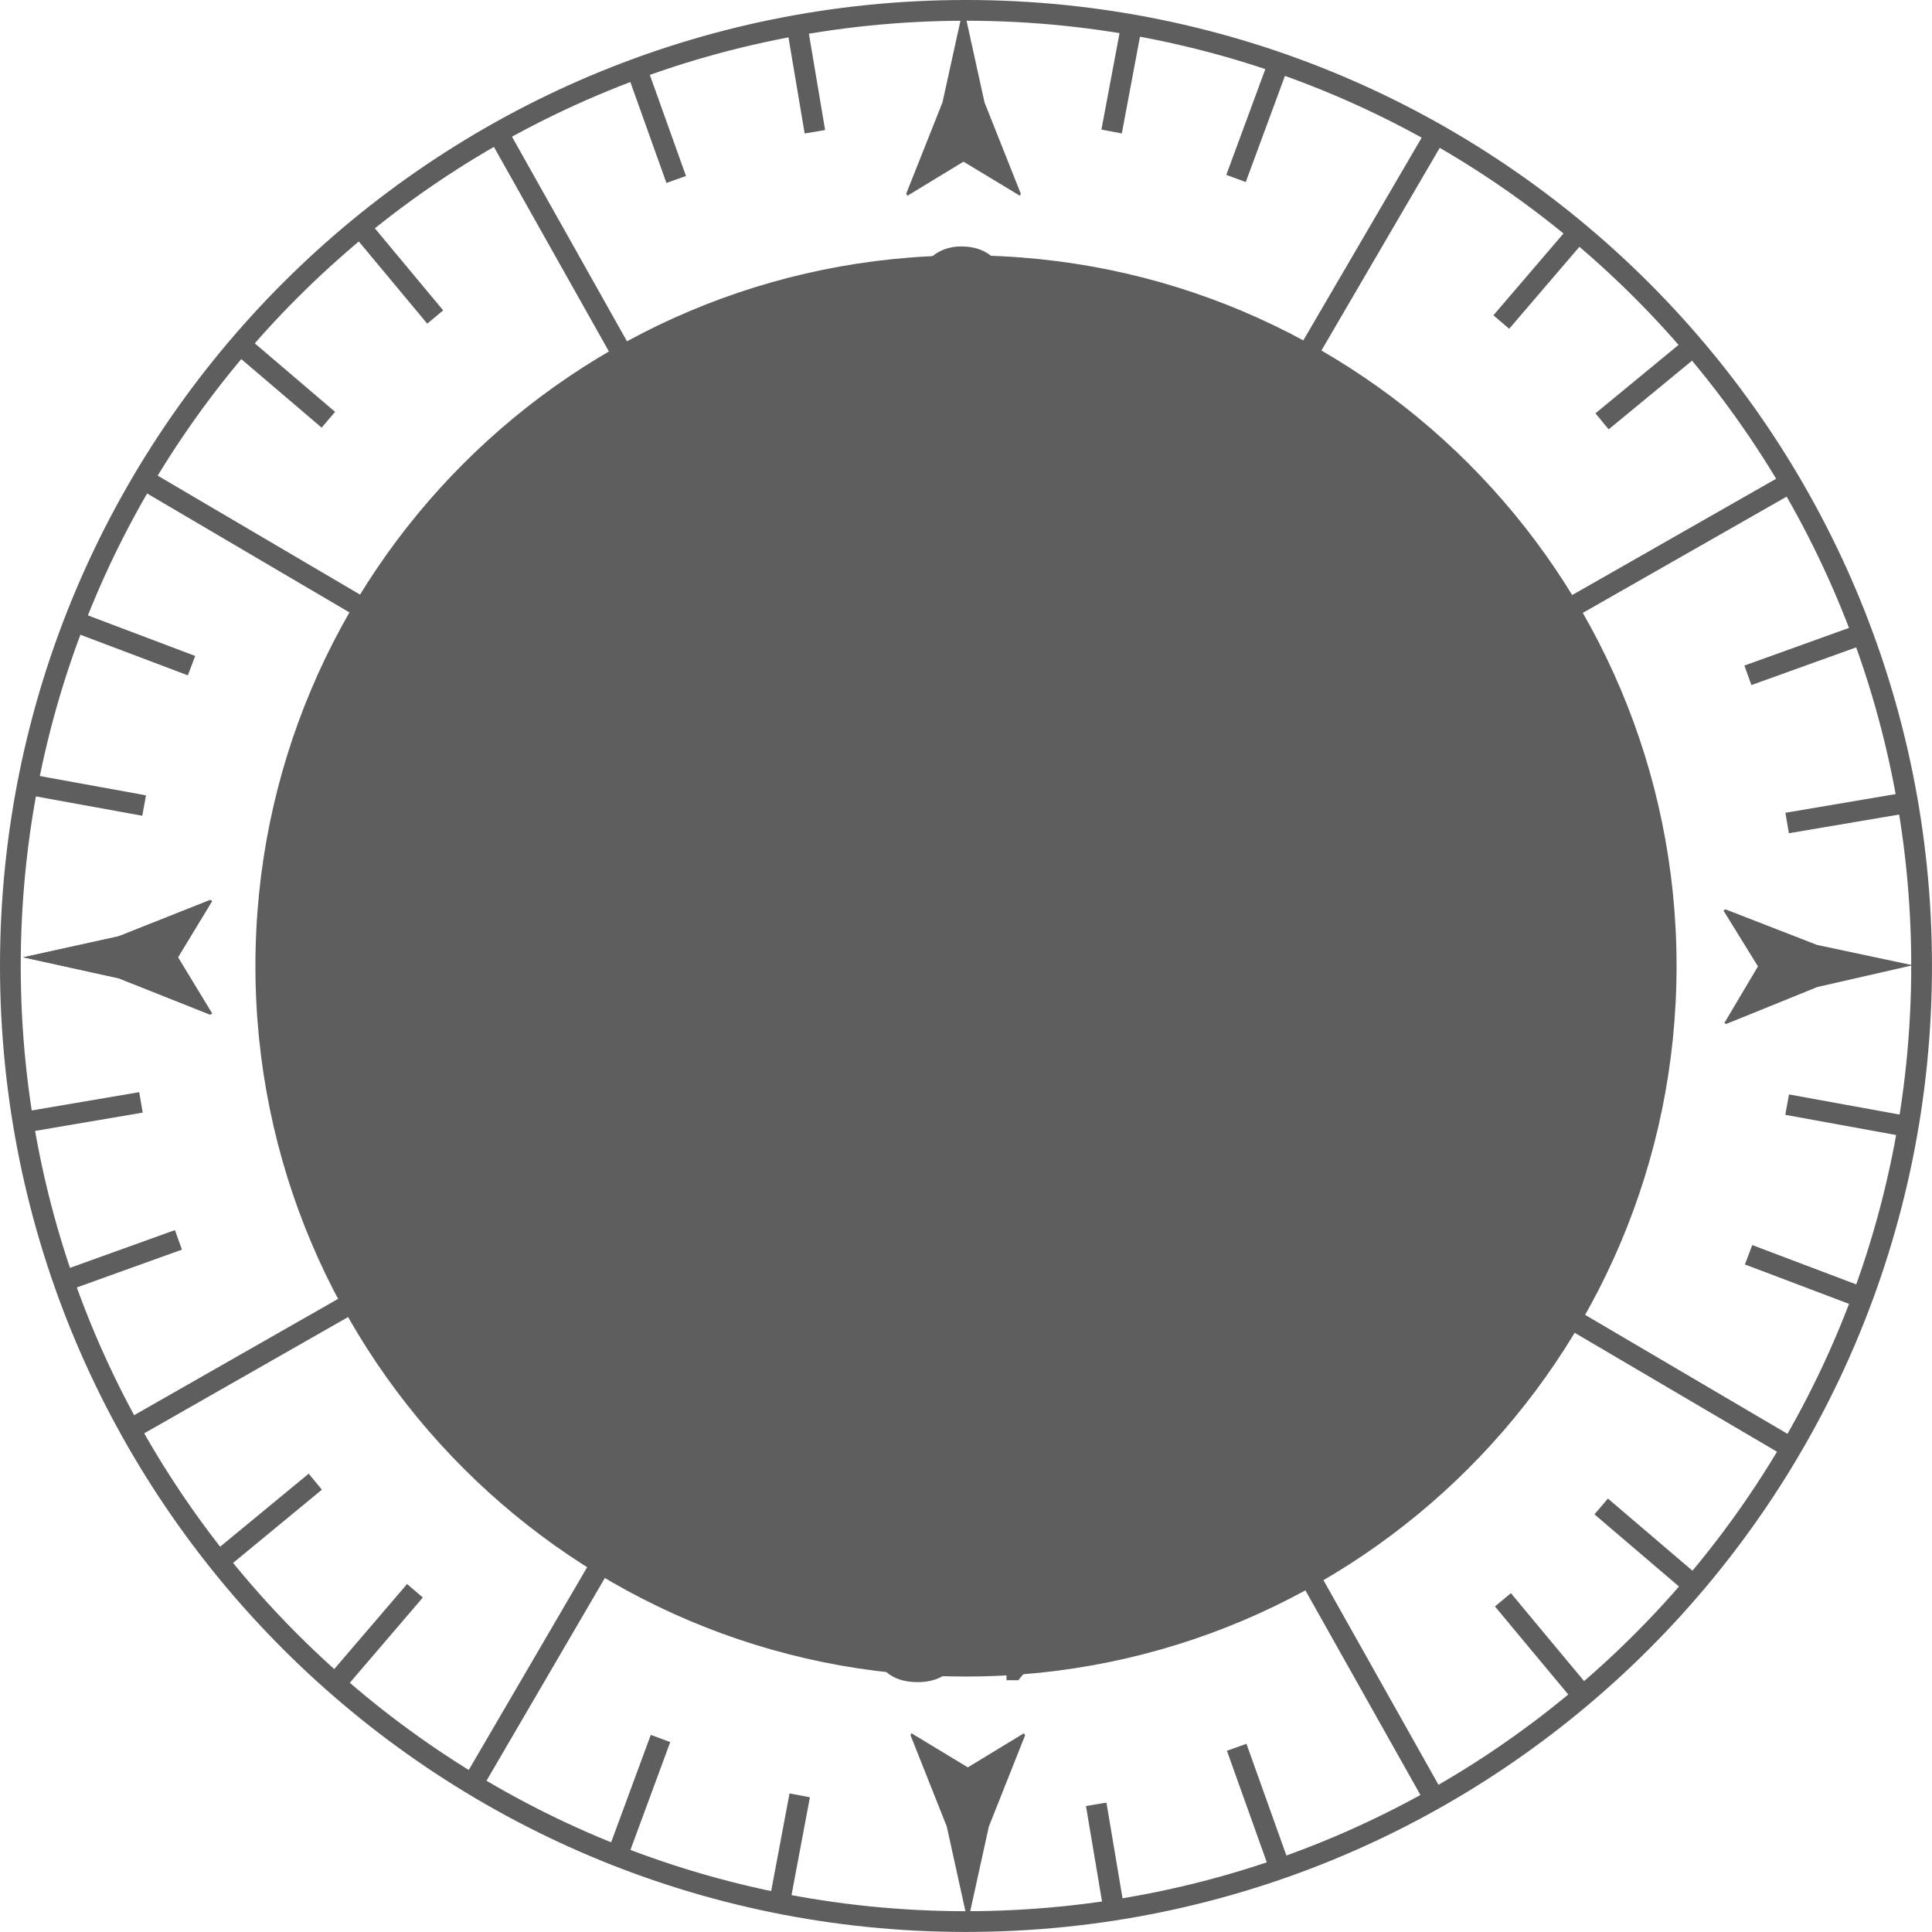
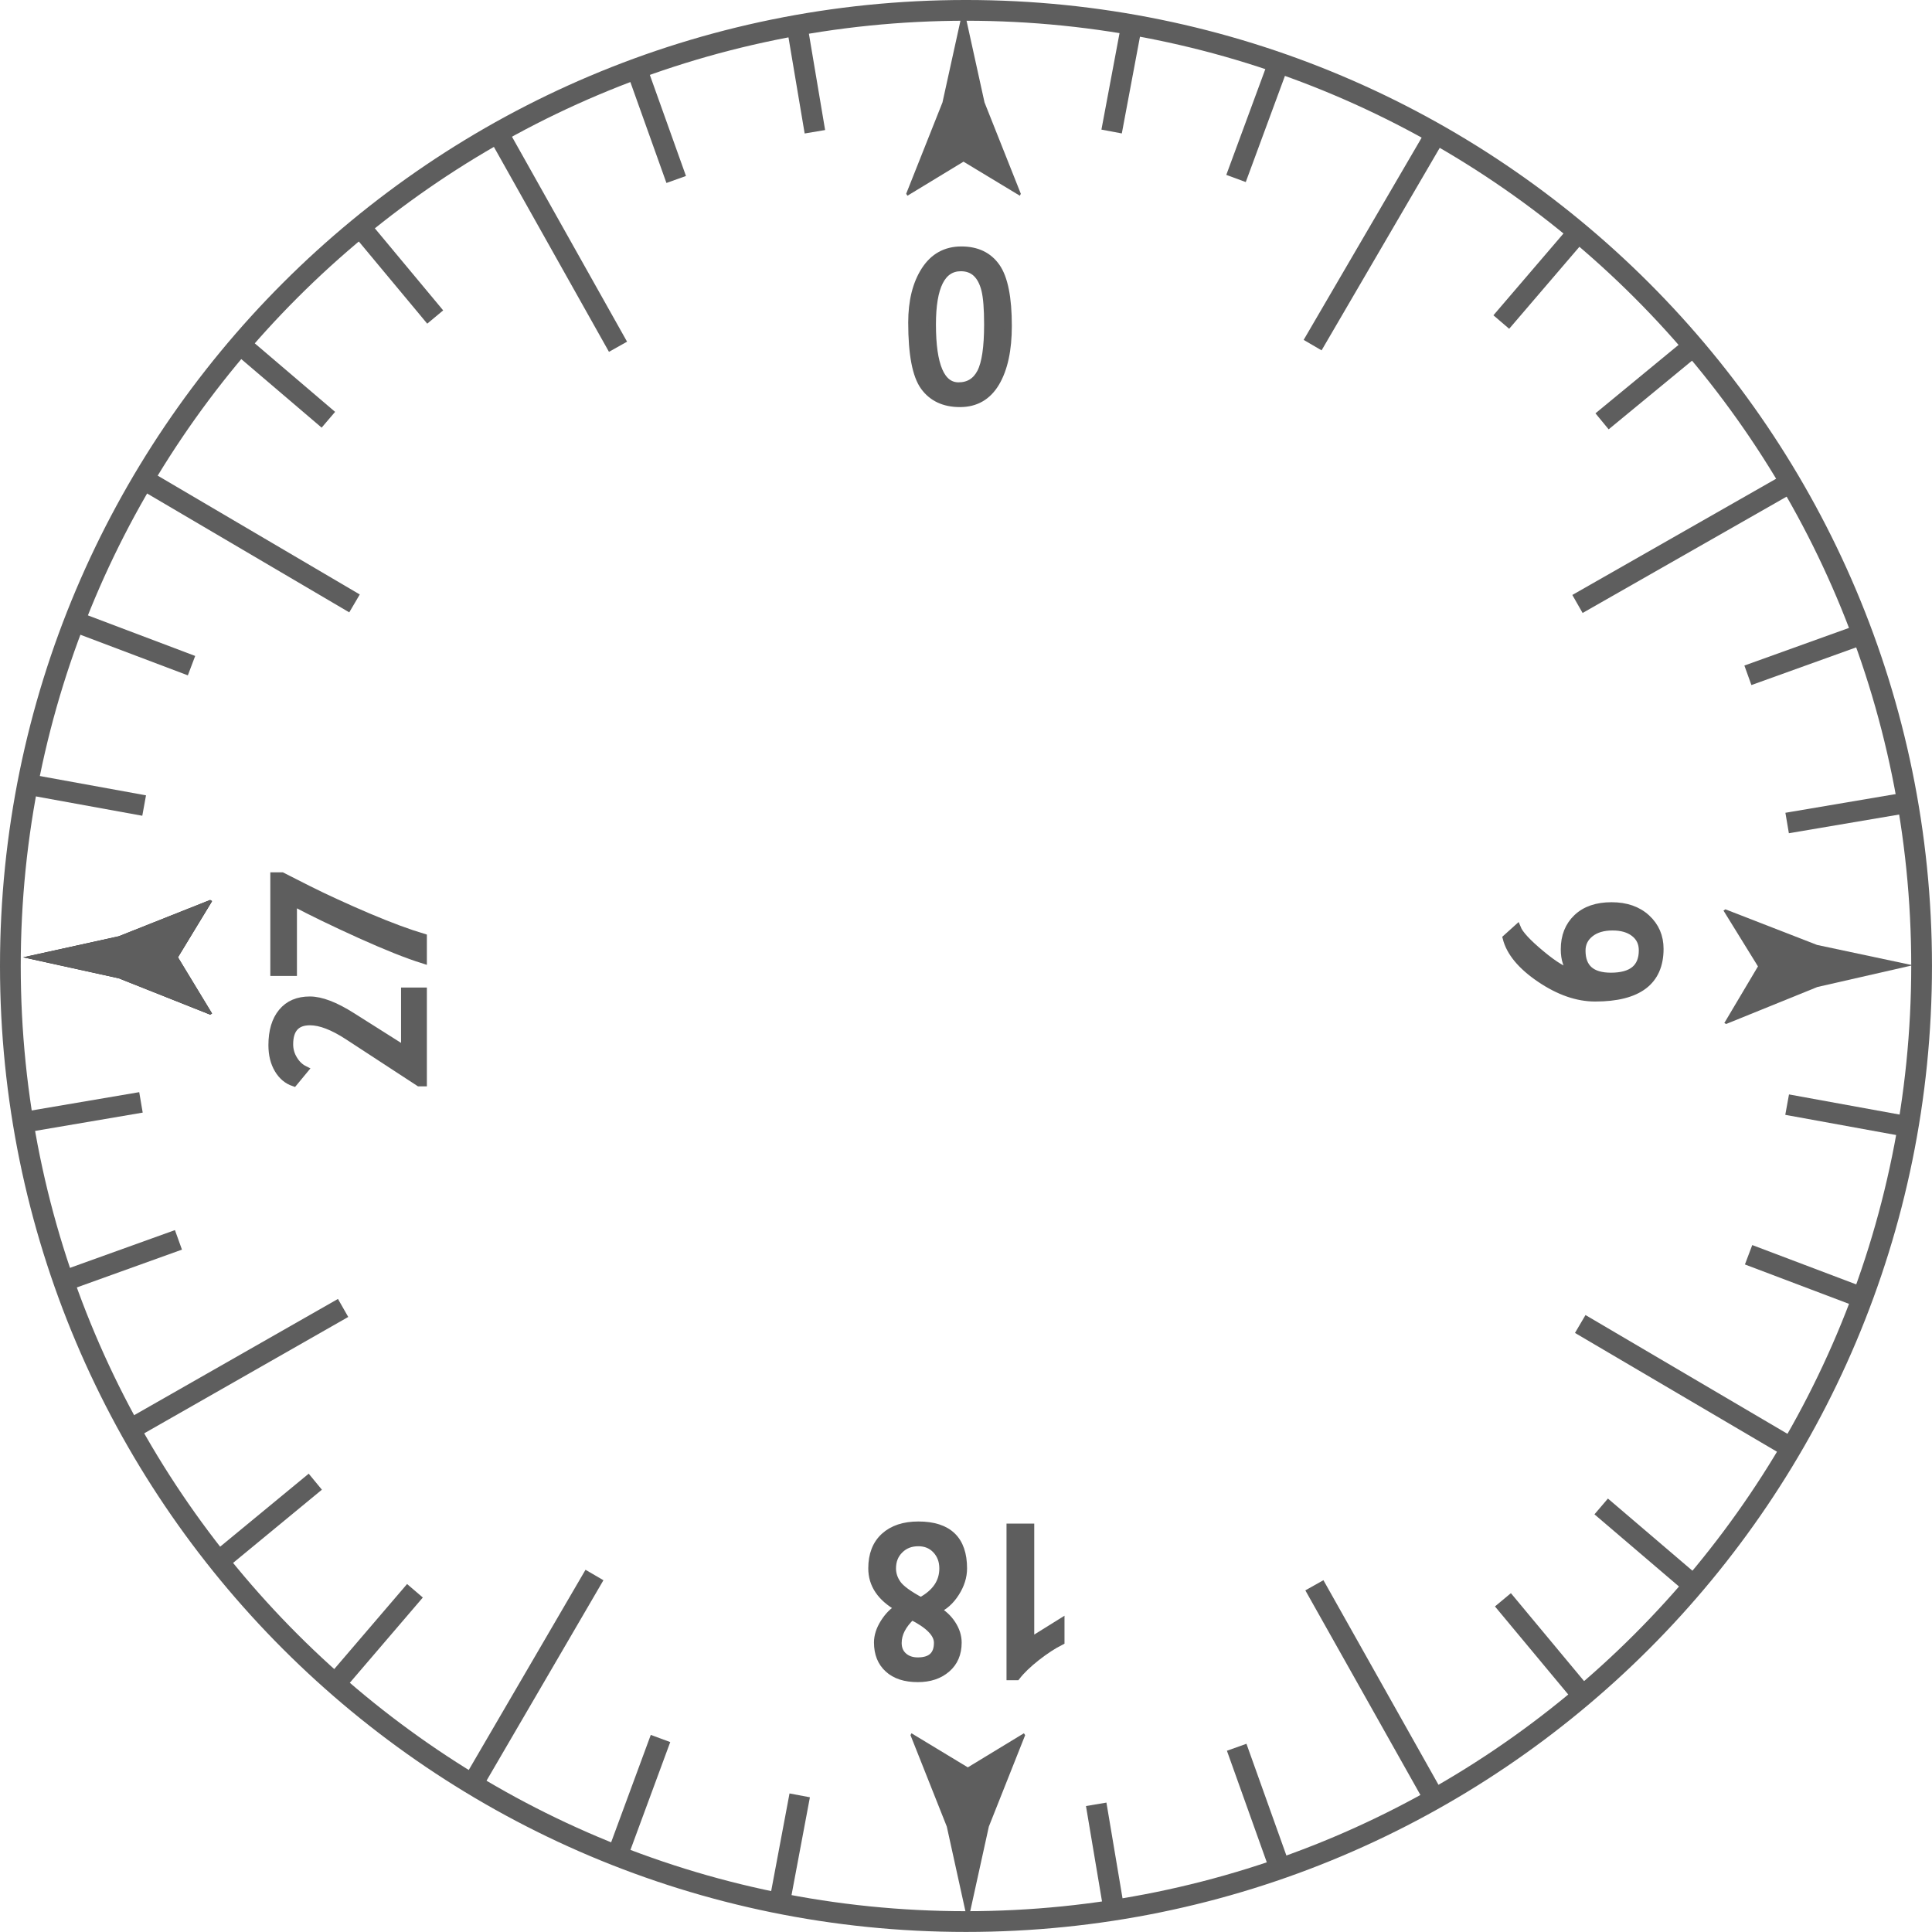
<svg xmlns="http://www.w3.org/2000/svg" width="19.712mm" height="19.711mm" viewBox="0 0 19.712 19.711" version="1.1" id="svg1" xml:space="preserve">
  <defs id="defs1" />
  <g id="g1" transform="matrix(0.2645833,0,0,0.2645833,-78.48953,-225.1019)">
    <g id="g9">
-       <path id="path151" d="M 0,0 C 15.264,0 27.638,12.374 27.638,27.638 27.638,42.901 15.264,55.275 0,55.275 -15.264,55.275 -27.638,42.901 -27.638,27.638 -27.638,12.374 -15.264,0 0,0" style="fill:none;stroke:#5E5E5E;stroke-width:0.6;stroke-linecap:butt;stroke-linejoin:miter;stroke-miterlimit:22.926;stroke-dasharray:none;stroke-opacity:1" transform="matrix(1.333333,0,0,-1.333333,333.904,924.8787)" />
-       <path id="path152" d="M 0,0 0.505,-2.999" style="fill:none;stroke:#5E5E5E;stroke-width:0.6;stroke-linecap:butt;stroke-linejoin:miter;stroke-miterlimit:22.926;stroke-dasharray:none;stroke-opacity:1" transform="matrix(1.333333,0,0,-1.333333,327.404,851.8613)" />
-       <path id="path153" d="M 0,0 0.484,-2.878" style="fill:none;stroke:#5E5E5E;stroke-width:0.6;stroke-linecap:butt;stroke-linejoin:miter;stroke-miterlimit:22.926;stroke-dasharray:none;stroke-opacity:1" transform="matrix(1.333333,0,0,-1.333333,338.9253,920.3573)" />
-       <path id="path154" d="M 0,0 -0.538,-2.867" style="fill:none;stroke:#5E5E5E;stroke-width:0.6;stroke-linecap:butt;stroke-linejoin:miter;stroke-miterlimit:22.926;stroke-dasharray:none;stroke-opacity:1" transform="matrix(1.333333,0,0,-1.333333,340.2373,852.028)" />
-       <path id="path155" d="M 0,0 -0.566,-3.012" style="fill:none;stroke:#5E5E5E;stroke-width:0.6;stroke-linecap:butt;stroke-linejoin:miter;stroke-miterlimit:22.926;stroke-dasharray:none;stroke-opacity:1" transform="matrix(1.333333,0,0,-1.333333,327.492,920.012)" />
-       <path id="path156" d="M 0,0 -1.19,-3.225" style="fill:none;stroke:#5E5E5E;stroke-width:0.6;stroke-linecap:butt;stroke-linejoin:miter;stroke-miterlimit:22.926;stroke-dasharray:none;stroke-opacity:1" transform="matrix(1.333333,0,0,-1.333333,345.904,853.3613)" />
-       <path id="path157" d="M 0,0 -1.165,-3.157" style="fill:none;stroke:#5E5E5E;stroke-width:0.6;stroke-linecap:butt;stroke-linejoin:miter;stroke-miterlimit:22.926;stroke-dasharray:none;stroke-opacity:1" transform="matrix(1.333333,0,0,-1.333333,322.124,917.8187)" />
-       <path id="path158" d="M 0,0 -27.875,-47.75" style="fill:none;stroke:#5E5E5E;stroke-width:0.6;stroke-linecap:butt;stroke-linejoin:miter;stroke-miterlimit:22.926;stroke-dasharray:none;stroke-opacity:1" transform="matrix(1.333333,0,0,-1.333333,352.0707,855.8613)" />
-       <path id="path159" d="M 0,0 -2.143,-2.502" style="fill:none;stroke:#5E5E5E;stroke-width:0.6;stroke-linecap:butt;stroke-linejoin:miter;stroke-miterlimit:22.926;stroke-dasharray:none;stroke-opacity:1" transform="matrix(1.333333,0,0,-1.333333,357.404,859.8613)" />
-       <path id="path160" d="M 0,0 -2.188,-2.555" style="fill:none;stroke:#5E5E5E;stroke-width:0.6;stroke-linecap:butt;stroke-linejoin:miter;stroke-miterlimit:22.926;stroke-dasharray:none;stroke-opacity:1" transform="matrix(1.333333,0,0,-1.333333,312.6547,912.1227)" />
-       <path id="path161" d="M 0,0 -2.729,-2.248" style="fill:none;stroke:#5E5E5E;stroke-width:0.6;stroke-linecap:butt;stroke-linejoin:miter;stroke-miterlimit:22.926;stroke-dasharray:none;stroke-opacity:1" transform="matrix(1.333333,0,0,-1.333333,362.0707,864.0293)" />
-       <path id="path162" d="M 0,0 -2.681,-2.21" style="fill:none;stroke:#5E5E5E;stroke-width:0.6;stroke-linecap:butt;stroke-linejoin:miter;stroke-miterlimit:22.926;stroke-dasharray:none;stroke-opacity:1" transform="matrix(1.333333,0,0,-1.333333,308.812,907.916)" />
-       <path id="path163" d="M 0,0 -48,-27.375" style="fill:none;stroke:#5E5E5E;stroke-width:0.6;stroke-linecap:butt;stroke-linejoin:miter;stroke-miterlimit:22.926;stroke-dasharray:none;stroke-opacity:1" transform="matrix(1.333333,0,0,-1.333333,365.7373,869.3627)" />
-       <path id="path164" d="M 0,0 -3.386,-1.218" style="fill:none;stroke:#5E5E5E;stroke-width:0.6;stroke-linecap:butt;stroke-linejoin:miter;stroke-miterlimit:22.926;stroke-dasharray:none;stroke-opacity:1" transform="matrix(1.333333,0,0,-1.333333,368.5707,875.196)" />
-       <path id="path165" d="M 0,0 -3.348,-1.204" style="fill:none;stroke:#5E5E5E;stroke-width:0.6;stroke-linecap:butt;stroke-linejoin:miter;stroke-miterlimit:22.926;stroke-dasharray:none;stroke-opacity:1" transform="matrix(1.333333,0,0,-1.333333,303.5347,898.5907)" />
-       <path id="path166" d="M 0,0 -3.627,-0.615" style="fill:none;stroke:#5E5E5E;stroke-width:0.6;stroke-linecap:butt;stroke-linejoin:miter;stroke-miterlimit:22.926;stroke-dasharray:none;stroke-opacity:1" transform="matrix(1.333333,0,0,-1.333333,370.4053,881.696)" />
-       <path id="path167" d="M 0,0 -3.263,-0.555" style="fill:none;stroke:#5E5E5E;stroke-width:0.6;stroke-linecap:butt;stroke-linejoin:miter;stroke-miterlimit:22.926;stroke-dasharray:none;stroke-opacity:1" transform="matrix(1.333333,0,0,-1.333333,302.0893,893.2893)" />
-       <path id="path168" d="M 0,0 3.355,-0.61" style="fill:none;stroke:#5E5E5E;stroke-width:0.6;stroke-linecap:butt;stroke-linejoin:miter;stroke-miterlimit:22.926;stroke-dasharray:none;stroke-opacity:1" transform="matrix(1.333333,0,0,-1.333333,297.7387,881.0293)" />
-       <path id="path169" d="M 0,0 3.377,-0.615" style="fill:none;stroke:#5E5E5E;stroke-width:0.6;stroke-linecap:butt;stroke-linejoin:miter;stroke-miterlimit:22.926;stroke-dasharray:none;stroke-opacity:1" transform="matrix(1.333333,0,0,-1.333333,365.5693,893.376)" />
-       <path id="path170" d="M 0,0 3.476,-1.314" style="fill:none;stroke:#5E5E5E;stroke-width:0.6;stroke-linecap:butt;stroke-linejoin:miter;stroke-miterlimit:22.926;stroke-dasharray:none;stroke-opacity:1" transform="matrix(1.333333,0,0,-1.333333,299.404,874.696)" />
-       <path id="path171" d="M 0,0 3.366,-1.274" style="fill:none;stroke:#5E5E5E;stroke-width:0.6;stroke-linecap:butt;stroke-linejoin:miter;stroke-miterlimit:22.926;stroke-dasharray:none;stroke-opacity:1" transform="matrix(1.333333,0,0,-1.333333,364.0827,899.1653)" />
-       <path id="path172" d="M 0,0 2.434,-2.076" style="fill:none;stroke:#5E5E5E;stroke-width:0.6;stroke-linecap:butt;stroke-linejoin:miter;stroke-miterlimit:22.926;stroke-dasharray:none;stroke-opacity:1" transform="matrix(1.333333,0,0,-1.333333,306.0707,864.1973)" />
-       <path id="path173" d="M 0,0 2.629,-2.245" style="fill:none;stroke:#5E5E5E;stroke-width:0.6;stroke-linecap:butt;stroke-linejoin:miter;stroke-miterlimit:22.926;stroke-dasharray:none;stroke-opacity:1" transform="matrix(1.333333,0,0,-1.333333,358.3987,908.8707)" />
-       <path id="path174" d="M 0,0 2.273,-2.73" style="fill:none;stroke:#5E5E5E;stroke-width:0.6;stroke-linecap:butt;stroke-linejoin:miter;stroke-miterlimit:22.926;stroke-dasharray:none;stroke-opacity:1" transform="matrix(1.333333,0,0,-1.333333,310.4053,859.364)" />
-       <path id="path175" d="M 0,0 2.222,-2.67" style="fill:none;stroke:#5E5E5E;stroke-width:0.6;stroke-linecap:butt;stroke-linejoin:miter;stroke-miterlimit:22.926;stroke-dasharray:none;stroke-opacity:1" transform="matrix(1.333333,0,0,-1.333333,354.6093,912.4707)" />
-       <path id="path176" d="M 0,0 27.125,-48.25" style="fill:none;stroke:#5E5E5E;stroke-width:0.6;stroke-linecap:butt;stroke-linejoin:miter;stroke-miterlimit:22.926;stroke-dasharray:none;stroke-opacity:1" transform="matrix(1.333333,0,0,-1.333333,315.7387,855.6973)" />
-       <path id="path177" d="M 0,0 1.118,-3.127" style="fill:none;stroke:#5E5E5E;stroke-width:0.6;stroke-linecap:butt;stroke-linejoin:miter;stroke-miterlimit:22.926;stroke-dasharray:none;stroke-opacity:1" transform="matrix(1.333333,0,0,-1.333333,321.2387,853.5307)" />
-       <path id="path178" d="M 0,0 1.172,-3.279" style="fill:none;stroke:#5E5E5E;stroke-width:0.6;stroke-linecap:butt;stroke-linejoin:miter;stroke-miterlimit:22.926;stroke-dasharray:none;stroke-opacity:1" transform="matrix(1.333333,0,0,-1.333333,344.3427,918.1573)" />
-       <path id="path179" d="M 0,0 0.986,1.621 0.931,1.658 -1.713,0.608 C -2.634,0.406 -3.555,0.203 -4.476,0 c 0.921,-0.202 1.842,-0.404 2.763,-0.607 L 0.931,-1.658 0.986,-1.63 0,0" style="fill:#5E5E5E;fill-opacity:1;fill-rule:evenodd;stroke:none" transform="matrix(1.333333,0,0,-1.333333,303.516,887.6947)" />
-       <path id="path180" d="m 0,0 0.986,-1.62 -0.055,-0.037 -2.644,1.05 c -0.921,0.203 -1.842,0.405 -2.763,0.607 0.921,0.203 1.842,0.406 2.763,0.608 L 0.931,1.658 0.986,1.631 0,0" style="fill:#5E5E5E;fill-opacity:1;fill-rule:evenodd;stroke:none" transform="matrix(1.333333,0,0,-1.333333,303.516,887.6947)" />
-       <path id="path181" d="M 0,0 1.622,0.986 1.658,0.931 0.608,-1.713 C 0.405,-2.635 0.203,-3.556 0,-4.476 c -0.203,0.92 -0.405,1.841 -0.608,2.763 L -1.658,0.931 -1.63,0.986 0,0" style="fill:#5E5E5E;fill-opacity:1;fill-rule:evenodd;stroke:none" transform="matrix(1.333333,0,0,-1.333333,333.9747,918.932)" />
-       <path id="path182" d="m 0,0 -1.621,-0.985 -0.037,0.056 1.05,2.643 C -0.405,2.635 -0.203,3.556 0,4.476 0.203,3.556 0.405,2.635 0.608,1.714 L 1.658,-0.929 1.63,-0.985 0,0" style="fill:#5E5E5E;fill-opacity:1;fill-rule:evenodd;stroke:none" transform="matrix(1.333333,0,0,-1.333333,333.808,857.0133)" />
-       <path id="path183" d="m 0,0 -0.997,1.614 0.055,0.037 2.651,-1.03 C 2.631,0.425 3.554,0.23 4.476,0.033 3.557,-0.177 2.638,-0.386 1.718,-0.596 L -0.918,-1.665 -0.973,-1.638 0,0" style="fill:#5E5E5E;fill-opacity:1;fill-rule:evenodd;stroke:none" transform="matrix(1.333333,0,0,-1.333333,364.444,888.0453)" />
-       <path id="path184" d="M 0,0 47.625,-28" style="fill:none;stroke:#5E5E5E;stroke-width:0.6;stroke-linecap:butt;stroke-linejoin:miter;stroke-miterlimit:22.926;stroke-dasharray:none;stroke-opacity:1" transform="matrix(1.333333,0,0,-1.333333,302.0707,869.1947)" />
-       <path id="path185" d="m 0,0 c 11.35,0 20.551,9.201 20.551,20.551 0,11.35 -9.201,20.551 -20.551,20.551 -11.35,0 -20.551,-9.201 -20.551,-20.551 C -20.551,9.201 -11.35,0 0,0" style="fill:#5E5E5E;fill-opacity:1;fill-rule:evenodd;stroke:none" transform="matrix(1.333333,0,0,-1.333333,333.904,915.4293)" />
-       <path id="path186" d="M 0,0 C 0,0.617 0.125,1.12 0.375,1.509 0.625,1.898 0.977,2.093 1.43,2.093 1.879,2.093 2.217,1.93 2.443,1.606 2.668,1.282 2.781,0.715 2.781,-0.095 2.781,-0.79 2.663,-1.338 2.427,-1.738 2.19,-2.138 1.844,-2.337 1.389,-2.337 0.933,-2.337 0.588,-2.176 0.353,-1.854 0.118,-1.53 0,-0.913 0,0 Z m 0.586,-0.054 c 0,-1.188 0.254,-1.783 0.762,-1.783 0.291,0 0.505,0.132 0.642,0.395 0.137,0.264 0.205,0.725 0.205,1.386 0,0.454 -0.026,0.788 -0.079,1.001 C 2.063,1.158 1.978,1.319 1.861,1.429 1.744,1.538 1.595,1.592 1.415,1.592 0.862,1.592 0.586,1.044 0.586,-0.054 Z" style="fill:#5E5E5E;fill-opacity:1;fill-rule:evenodd;stroke:#5E5E5E;stroke-width:0.216;stroke-linecap:butt;stroke-linejoin:miter;stroke-miterlimit:22.926;stroke-dasharray:none;stroke-opacity:1" transform="matrix(1.333333,0,0,-1.333333,331.82,863.2173)" />
-       <path id="path187" d="m 0,0 0.312,0.281 c 0.069,-0.17 0.299,-0.418 0.691,-0.744 0.392,-0.327 0.695,-0.508 0.908,-0.541 -0.154,0.16 -0.231,0.387 -0.231,0.678 0,0.38 0.121,0.683 0.363,0.913 0.241,0.229 0.574,0.342 0.998,0.342 0.419,0 0.757,-0.117 1.013,-0.352 0.256,-0.236 0.383,-0.532 0.383,-0.889 0,-0.942 -0.623,-1.415 -1.87,-1.415 -0.519,0 -1.05,0.186 -1.594,0.554 C 0.429,-0.804 0.105,-0.412 0,0 Z m 3.023,-1.109 c 0.61,0 0.914,0.252 0.914,0.754 0,0.211 -0.079,0.377 -0.238,0.5 C 3.541,0.268 3.331,0.328 3.07,0.328 2.8,0.328 2.583,0.264 2.422,0.135 2.26,0.006 2.18,-0.16 2.18,-0.363 c 0,-0.498 0.281,-0.746 0.843,-0.746 z" style="fill:#5E5E5E;fill-opacity:1;fill-rule:evenodd;stroke:#5E5E5E;stroke-width:0.216;stroke-linecap:butt;stroke-linejoin:miter;stroke-miterlimit:22.926;stroke-dasharray:none;stroke-opacity:1" transform="matrix(1.333333,0,0,-1.333333,354.744,886.9533)" />
-       <path id="path188" d="M 0,0 V -3.295 L 0.875,-2.75 V -3.298 C 0.655,-3.408 0.421,-3.562 0.172,-3.757 -0.076,-3.952 -0.268,-4.138 -0.404,-4.313 H -0.586 V 0 Z" style="fill:#5E5E5E;fill-opacity:1;fill-rule:evenodd;stroke:#5E5E5E;stroke-width:0.216;stroke-linecap:butt;stroke-linejoin:miter;stroke-miterlimit:22.926;stroke-dasharray:none;stroke-opacity:1" transform="matrix(1.333333,0,0,-1.333333,336.392,909.6773)" />
-       <path id="path189" d="M 0,0 C 0.182,-0.098 0.33,-0.233 0.445,-0.407 0.56,-0.581 0.618,-0.762 0.618,-0.947 0.618,-1.266 0.51,-1.518 0.295,-1.703 0.079,-1.89 -0.2,-1.982 -0.541,-1.982 c -0.369,0 -0.654,0.092 -0.857,0.279 -0.203,0.185 -0.304,0.438 -0.304,0.759 0,0.188 0.061,0.378 0.184,0.573 0.123,0.194 0.265,0.338 0.427,0.43 -0.517,0.289 -0.776,0.669 -0.776,1.14 0,0.397 0.119,0.704 0.358,0.922 0.239,0.218 0.566,0.327 0.982,0.327 0.867,0 1.301,-0.417 1.301,-1.249 C 0.774,0.959 0.7,0.723 0.551,0.49 0.403,0.257 0.219,0.094 0,0 Z m -0.456,0.255 c 0.43,0.232 0.644,0.547 0.644,0.943 0,0.213 -0.066,0.391 -0.199,0.535 -0.133,0.143 -0.305,0.215 -0.516,0.215 -0.219,0 -0.4,-0.07 -0.541,-0.212 -0.142,-0.14 -0.213,-0.319 -0.213,-0.538 0,-0.158 0.049,-0.307 0.147,-0.446 0.098,-0.141 0.324,-0.306 0.678,-0.497 z m -0.262,-0.437 c -0.266,-0.25 -0.399,-0.507 -0.399,-0.775 0,-0.161 0.053,-0.288 0.16,-0.383 0.106,-0.095 0.245,-0.143 0.414,-0.143 0.383,0 0.575,0.177 0.575,0.531 0,0.263 -0.25,0.518 -0.75,0.77 z" style="fill:#5E5E5E;fill-opacity:1;fill-rule:evenodd;stroke:#5E5E5E;stroke-width:0.216;stroke-linecap:butt;stroke-linejoin:miter;stroke-miterlimit:22.926;stroke-dasharray:none;stroke-opacity:1" transform="matrix(1.333333,0,0,-1.333333,332.7693,912.8587)" />
-       <path id="path190" d="m 0,0 h -0.117 l -2.058,1.344 c -0.431,0.281 -0.797,0.422 -1.098,0.422 -0.396,0 -0.594,-0.22 -0.594,-0.659 0,-0.155 0.041,-0.3 0.124,-0.436 0.082,-0.136 0.187,-0.234 0.313,-0.296 L -3.74,0 c -0.192,0.065 -0.344,0.194 -0.457,0.387 -0.113,0.191 -0.17,0.424 -0.17,0.696 0,0.407 0.095,0.726 0.285,0.955 0.191,0.231 0.459,0.345 0.806,0.345 0.322,0 0.728,-0.154 1.217,-0.464 L -0.531,0.953 V 2.641 H 0 Z" style="fill:#5E5E5E;fill-opacity:1;fill-rule:evenodd;stroke:#5E5E5E;stroke-width:0.216;stroke-linecap:butt;stroke-linejoin:miter;stroke-miterlimit:22.926;stroke-dasharray:none;stroke-opacity:1" transform="matrix(1.333333,0,0,-1.333333,312.9707,892.5267)" />
-       <path id="path191" d="m 0,0 v -0.648 c -0.46,0.144 -1.067,0.386 -1.823,0.727 -0.756,0.342 -1.401,0.654 -1.935,0.937 v -2.024 h -0.554 v 2.781 h 0.228 L -3.339,1.395 C -3.087,1.268 -2.811,1.136 -2.509,0.998 -2.208,0.859 -1.901,0.724 -1.589,0.591 -1.276,0.458 -0.986,0.343 -0.718,0.243 -0.45,0.144 -0.211,0.063 0,0 Z" style="fill:#5E5E5E;fill-opacity:1;fill-rule:evenodd;stroke:#5E5E5E;stroke-width:0.216;stroke-linecap:butt;stroke-linejoin:miter;stroke-miterlimit:22.926;stroke-dasharray:none;stroke-opacity:1" transform="matrix(1.333333,0,0,-1.333333,312.9707,886.9253)" />
+       <path id="path151" d="M 0,0 C 15.264,0 27.638,12.374 27.638,27.638 27.638,42.901 15.264,55.275 0,55.275 -15.264,55.275 -27.638,42.901 -27.638,27.638 -27.638,12.374 -15.264,0 0,0" style="fill:none;stroke:#5e5e5e;stroke-width:0.6;stroke-linecap:butt;stroke-linejoin:miter;stroke-miterlimit:22.926;stroke-dasharray:none;stroke-opacity:1" transform="matrix(1.333333,0,0,-1.333333,333.904,924.8787)" />
+       <path id="path152" d="M 0,0 0.505,-2.999" style="fill:none;stroke:#5e5e5e;stroke-width:0.6;stroke-linecap:butt;stroke-linejoin:miter;stroke-miterlimit:22.926;stroke-dasharray:none;stroke-opacity:1" transform="matrix(1.333333,0,0,-1.333333,327.404,851.8613)" />
+       <path id="path153" d="M 0,0 0.484,-2.878" style="fill:none;stroke:#5e5e5e;stroke-width:0.6;stroke-linecap:butt;stroke-linejoin:miter;stroke-miterlimit:22.926;stroke-dasharray:none;stroke-opacity:1" transform="matrix(1.333333,0,0,-1.333333,338.9253,920.3573)" />
+       <path id="path154" d="M 0,0 -0.538,-2.867" style="fill:none;stroke:#5e5e5e;stroke-width:0.6;stroke-linecap:butt;stroke-linejoin:miter;stroke-miterlimit:22.926;stroke-dasharray:none;stroke-opacity:1" transform="matrix(1.333333,0,0,-1.333333,340.2373,852.028)" />
+       <path id="path155" d="M 0,0 -0.566,-3.012" style="fill:none;stroke:#5e5e5e;stroke-width:0.6;stroke-linecap:butt;stroke-linejoin:miter;stroke-miterlimit:22.926;stroke-dasharray:none;stroke-opacity:1" transform="matrix(1.333333,0,0,-1.333333,327.492,920.012)" />
+       <path id="path156" d="M 0,0 -1.19,-3.225" style="fill:none;stroke:#5e5e5e;stroke-width:0.6;stroke-linecap:butt;stroke-linejoin:miter;stroke-miterlimit:22.926;stroke-dasharray:none;stroke-opacity:1" transform="matrix(1.333333,0,0,-1.333333,345.904,853.3613)" />
+       <path id="path157" d="M 0,0 -1.165,-3.157" style="fill:none;stroke:#5e5e5e;stroke-width:0.6;stroke-linecap:butt;stroke-linejoin:miter;stroke-miterlimit:22.926;stroke-dasharray:none;stroke-opacity:1" transform="matrix(1.333333,0,0,-1.333333,322.124,917.8187)" />
+       <path id="path158" d="M 0,0 L -3.60,-6.17 M -24.37,-41.74 L -27.875,-47.75" style="fill:none;stroke:#5e5e5e;stroke-width:0.6;stroke-linecap:butt;stroke-linejoin:miter;stroke-miterlimit:22.926;stroke-dasharray:none;stroke-opacity:1" transform="matrix(1.333333,0,0,-1.333333,352.0707,855.8613)" />
+       <path id="path159" d="M 0,0 -2.143,-2.502" style="fill:none;stroke:#5e5e5e;stroke-width:0.6;stroke-linecap:butt;stroke-linejoin:miter;stroke-miterlimit:22.926;stroke-dasharray:none;stroke-opacity:1" transform="matrix(1.333333,0,0,-1.333333,357.404,859.8613)" />
+       <path id="path160" d="M 0,0 -2.188,-2.555" style="fill:none;stroke:#5e5e5e;stroke-width:0.6;stroke-linecap:butt;stroke-linejoin:miter;stroke-miterlimit:22.926;stroke-dasharray:none;stroke-opacity:1" transform="matrix(1.333333,0,0,-1.333333,312.6547,912.1227)" />
+       <path id="path161" d="M 0,0 -2.729,-2.248" style="fill:none;stroke:#5e5e5e;stroke-width:0.6;stroke-linecap:butt;stroke-linejoin:miter;stroke-miterlimit:22.926;stroke-dasharray:none;stroke-opacity:1" transform="matrix(1.333333,0,0,-1.333333,362.0707,864.0293)" />
+       <path id="path162" d="M 0,0 -2.681,-2.21" style="fill:none;stroke:#5e5e5e;stroke-width:0.6;stroke-linecap:butt;stroke-linejoin:miter;stroke-miterlimit:22.926;stroke-dasharray:none;stroke-opacity:1" transform="matrix(1.333333,0,0,-1.333333,308.812,907.916)" />
+       <path id="path163" d="M 0,0 L -6.19,-3.53 M -41.89,-23.89 L -48,-27.375" style="fill:none;stroke:#5e5e5e;stroke-width:0.6;stroke-linecap:butt;stroke-linejoin:miter;stroke-miterlimit:22.926;stroke-dasharray:none;stroke-opacity:1" transform="matrix(1.333333,0,0,-1.333333,365.7373,869.3627)" />
+       <path id="path164" d="M 0,0 -3.386,-1.218" style="fill:none;stroke:#5e5e5e;stroke-width:0.6;stroke-linecap:butt;stroke-linejoin:miter;stroke-miterlimit:22.926;stroke-dasharray:none;stroke-opacity:1" transform="matrix(1.333333,0,0,-1.333333,368.5707,875.196)" />
+       <path id="path165" d="M 0,0 -3.348,-1.204" style="fill:none;stroke:#5e5e5e;stroke-width:0.6;stroke-linecap:butt;stroke-linejoin:miter;stroke-miterlimit:22.926;stroke-dasharray:none;stroke-opacity:1" transform="matrix(1.333333,0,0,-1.333333,303.5347,898.5907)" />
+       <path id="path166" d="M 0,0 -3.627,-0.615" style="fill:none;stroke:#5e5e5e;stroke-width:0.6;stroke-linecap:butt;stroke-linejoin:miter;stroke-miterlimit:22.926;stroke-dasharray:none;stroke-opacity:1" transform="matrix(1.333333,0,0,-1.333333,370.4053,881.696)" />
+       <path id="path167" d="M 0,0 -3.263,-0.555" style="fill:none;stroke:#5e5e5e;stroke-width:0.6;stroke-linecap:butt;stroke-linejoin:miter;stroke-miterlimit:22.926;stroke-dasharray:none;stroke-opacity:1" transform="matrix(1.333333,0,0,-1.333333,302.0893,893.2893)" />
+       <path id="path168" d="M 0,0 3.355,-0.61" style="fill:none;stroke:#5e5e5e;stroke-width:0.6;stroke-linecap:butt;stroke-linejoin:miter;stroke-miterlimit:22.926;stroke-dasharray:none;stroke-opacity:1" transform="matrix(1.333333,0,0,-1.333333,297.7387,881.0293)" />
+       <path id="path169" d="M 0,0 3.377,-0.615" style="fill:none;stroke:#5e5e5e;stroke-width:0.6;stroke-linecap:butt;stroke-linejoin:miter;stroke-miterlimit:22.926;stroke-dasharray:none;stroke-opacity:1" transform="matrix(1.333333,0,0,-1.333333,365.5693,893.376)" />
+       <path id="path170" d="M 0,0 3.476,-1.314" style="fill:none;stroke:#5e5e5e;stroke-width:0.6;stroke-linecap:butt;stroke-linejoin:miter;stroke-miterlimit:22.926;stroke-dasharray:none;stroke-opacity:1" transform="matrix(1.333333,0,0,-1.333333,299.404,874.696)" />
+       <path id="path171" d="M 0,0 3.366,-1.274" style="fill:none;stroke:#5e5e5e;stroke-width:0.6;stroke-linecap:butt;stroke-linejoin:miter;stroke-miterlimit:22.926;stroke-dasharray:none;stroke-opacity:1" transform="matrix(1.333333,0,0,-1.333333,364.0827,899.1653)" />
+       <path id="path172" d="M 0,0 2.434,-2.076" style="fill:none;stroke:#5e5e5e;stroke-width:0.6;stroke-linecap:butt;stroke-linejoin:miter;stroke-miterlimit:22.926;stroke-dasharray:none;stroke-opacity:1" transform="matrix(1.333333,0,0,-1.333333,306.0707,864.1973)" />
+       <path id="path173" d="M 0,0 2.629,-2.245" style="fill:none;stroke:#5e5e5e;stroke-width:0.6;stroke-linecap:butt;stroke-linejoin:miter;stroke-miterlimit:22.926;stroke-dasharray:none;stroke-opacity:1" transform="matrix(1.333333,0,0,-1.333333,358.3987,908.8707)" />
+       <path id="path174" d="M 0,0 2.273,-2.73" style="fill:none;stroke:#5e5e5e;stroke-width:0.6;stroke-linecap:butt;stroke-linejoin:miter;stroke-miterlimit:22.926;stroke-dasharray:none;stroke-opacity:1" transform="matrix(1.333333,0,0,-1.333333,310.4053,859.364)" />
+       <path id="path175" d="M 0,0 2.222,-2.67" style="fill:none;stroke:#5e5e5e;stroke-width:0.6;stroke-linecap:butt;stroke-linejoin:miter;stroke-miterlimit:22.926;stroke-dasharray:none;stroke-opacity:1" transform="matrix(1.333333,0,0,-1.333333,354.6093,912.4707)" />
+       <path id="path176" d="M 0,0 L 3.56,-6.34 M 23.70,-42.16 L 27.125,-48.25" style="fill:none;stroke:#5e5e5e;stroke-width:0.6;stroke-linecap:butt;stroke-linejoin:miter;stroke-miterlimit:22.926;stroke-dasharray:none;stroke-opacity:1" transform="matrix(1.333333,0,0,-1.333333,315.7387,855.6973)" />
+       <path id="path177" d="M 0,0 1.118,-3.127" style="fill:none;stroke:#5e5e5e;stroke-width:0.6;stroke-linecap:butt;stroke-linejoin:miter;stroke-miterlimit:22.926;stroke-dasharray:none;stroke-opacity:1" transform="matrix(1.333333,0,0,-1.333333,321.2387,853.5307)" />
+       <path id="path178" d="M 0,0 1.172,-3.279" style="fill:none;stroke:#5e5e5e;stroke-width:0.6;stroke-linecap:butt;stroke-linejoin:miter;stroke-miterlimit:22.926;stroke-dasharray:none;stroke-opacity:1" transform="matrix(1.333333,0,0,-1.333333,344.3427,918.1573)" />
+       <path id="path179" d="M 0,0 0.986,1.621 0.931,1.658 -1.713,0.608 C -2.634,0.406 -3.555,0.203 -4.476,0 c 0.921,-0.202 1.842,-0.404 2.763,-0.607 L 0.931,-1.658 0.986,-1.63 0,0" style="fill:#231f20;fill-opacity:1;fill-rule:evenodd;stroke:none" transform="matrix(1.333333,0,0,-1.333333,303.516,887.6947)" />
+       <path id="path180" d="m 0,0 0.986,-1.62 -0.055,-0.037 -2.644,1.05 c -0.921,0.203 -1.842,0.405 -2.763,0.607 0.921,0.203 1.842,0.406 2.763,0.608 L 0.931,1.658 0.986,1.631 0,0" style="fill:#5e5e5e;fill-opacity:1;fill-rule:evenodd;stroke:none" transform="matrix(1.333333,0,0,-1.333333,303.516,887.6947)" />
+       <path id="path181" d="M 0,0 1.622,0.986 1.658,0.931 0.608,-1.713 C 0.405,-2.635 0.203,-3.556 0,-4.476 c -0.203,0.92 -0.405,1.841 -0.608,2.763 L -1.658,0.931 -1.63,0.986 0,0" style="fill:#5e5e5e;fill-opacity:1;fill-rule:evenodd;stroke:none" transform="matrix(1.333333,0,0,-1.333333,333.9747,918.932)" />
+       <path id="path182" d="m 0,0 -1.621,-0.985 -0.037,0.056 1.05,2.643 C -0.405,2.635 -0.203,3.556 0,4.476 0.203,3.556 0.405,2.635 0.608,1.714 L 1.658,-0.929 1.63,-0.985 0,0" style="fill:#5e5e5e;fill-opacity:1;fill-rule:evenodd;stroke:none" transform="matrix(1.333333,0,0,-1.333333,333.808,857.0133)" />
+       <path id="path183" d="m 0,0 -0.997,1.614 0.055,0.037 2.651,-1.03 C 2.631,0.425 3.554,0.23 4.476,0.033 3.557,-0.177 2.638,-0.386 1.718,-0.596 L -0.918,-1.665 -0.973,-1.638 0,0" style="fill:#5e5e5e;fill-opacity:1;fill-rule:evenodd;stroke:none" transform="matrix(1.333333,0,0,-1.333333,364.444,888.0453)" />
+       <path id="path184" d="M 0,0 L 6.19,-3.64 M 41.64,-24.48 L 47.625,-28" style="fill:none;stroke:#5e5e5e;stroke-width:0.6;stroke-linecap:butt;stroke-linejoin:miter;stroke-miterlimit:22.926;stroke-dasharray:none;stroke-opacity:1" transform="matrix(1.333333,0,0,-1.333333,302.0707,869.1947)" />
+       <path id="path186" d="M 0,0 C 0,0.617 0.125,1.12 0.375,1.509 0.625,1.898 0.977,2.093 1.43,2.093 1.879,2.093 2.217,1.93 2.443,1.606 2.668,1.282 2.781,0.715 2.781,-0.095 2.781,-0.79 2.663,-1.338 2.427,-1.738 2.19,-2.138 1.844,-2.337 1.389,-2.337 0.933,-2.337 0.588,-2.176 0.353,-1.854 0.118,-1.53 0,-0.913 0,0 Z m 0.586,-0.054 c 0,-1.188 0.254,-1.783 0.762,-1.783 0.291,0 0.505,0.132 0.642,0.395 0.137,0.264 0.205,0.725 0.205,1.386 0,0.454 -0.026,0.788 -0.079,1.001 C 2.063,1.158 1.978,1.319 1.861,1.429 1.744,1.538 1.595,1.592 1.415,1.592 0.862,1.592 0.586,1.044 0.586,-0.054 Z" style="fill:#5e5e5e;fill-opacity:1;fill-rule:evenodd;stroke:#5e5e5e;stroke-width:0.216;stroke-linecap:butt;stroke-linejoin:miter;stroke-miterlimit:22.926;stroke-dasharray:none;stroke-opacity:1" transform="matrix(1.333333,0,0,-1.333333,331.82,863.2173)" />
+       <path id="path187" d="m 0,0 0.312,0.281 c 0.069,-0.17 0.299,-0.418 0.691,-0.744 0.392,-0.327 0.695,-0.508 0.908,-0.541 -0.154,0.16 -0.231,0.387 -0.231,0.678 0,0.38 0.121,0.683 0.363,0.913 0.241,0.229 0.574,0.342 0.998,0.342 0.419,0 0.757,-0.117 1.013,-0.352 0.256,-0.236 0.383,-0.532 0.383,-0.889 0,-0.942 -0.623,-1.415 -1.87,-1.415 -0.519,0 -1.05,0.186 -1.594,0.554 C 0.429,-0.804 0.105,-0.412 0,0 Z m 3.023,-1.109 c 0.61,0 0.914,0.252 0.914,0.754 0,0.211 -0.079,0.377 -0.238,0.5 C 3.541,0.268 3.331,0.328 3.07,0.328 2.8,0.328 2.583,0.264 2.422,0.135 2.26,0.006 2.18,-0.16 2.18,-0.363 c 0,-0.498 0.281,-0.746 0.843,-0.746 z" style="fill:#5e5e5e;fill-opacity:1;fill-rule:evenodd;stroke:#5e5e5e;stroke-width:0.216;stroke-linecap:butt;stroke-linejoin:miter;stroke-miterlimit:22.926;stroke-dasharray:none;stroke-opacity:1" transform="matrix(1.333333,0,0,-1.333333,354.744,886.9533)" />
+       <path id="path188" d="M 0,0 V -3.295 L 0.875,-2.75 V -3.298 C 0.655,-3.408 0.421,-3.562 0.172,-3.757 -0.076,-3.952 -0.268,-4.138 -0.404,-4.313 H -0.586 V 0 Z" style="fill:#5e5e5e;fill-opacity:1;fill-rule:evenodd;stroke:#5e5e5e;stroke-width:0.216;stroke-linecap:butt;stroke-linejoin:miter;stroke-miterlimit:22.926;stroke-dasharray:none;stroke-opacity:1" transform="matrix(1.333333,0,0,-1.333333,336.392,909.6773)" />
+       <path id="path189" d="M 0,0 C 0.182,-0.098 0.33,-0.233 0.445,-0.407 0.56,-0.581 0.618,-0.762 0.618,-0.947 0.618,-1.266 0.51,-1.518 0.295,-1.703 0.079,-1.89 -0.2,-1.982 -0.541,-1.982 c -0.369,0 -0.654,0.092 -0.857,0.279 -0.203,0.185 -0.304,0.438 -0.304,0.759 0,0.188 0.061,0.378 0.184,0.573 0.123,0.194 0.265,0.338 0.427,0.43 -0.517,0.289 -0.776,0.669 -0.776,1.14 0,0.397 0.119,0.704 0.358,0.922 0.239,0.218 0.566,0.327 0.982,0.327 0.867,0 1.301,-0.417 1.301,-1.249 C 0.774,0.959 0.7,0.723 0.551,0.49 0.403,0.257 0.219,0.094 0,0 Z m -0.456,0.255 c 0.43,0.232 0.644,0.547 0.644,0.943 0,0.213 -0.066,0.391 -0.199,0.535 -0.133,0.143 -0.305,0.215 -0.516,0.215 -0.219,0 -0.4,-0.07 -0.541,-0.212 -0.142,-0.14 -0.213,-0.319 -0.213,-0.538 0,-0.158 0.049,-0.307 0.147,-0.446 0.098,-0.141 0.324,-0.306 0.678,-0.497 z m -0.262,-0.437 c -0.266,-0.25 -0.399,-0.507 -0.399,-0.775 0,-0.161 0.053,-0.288 0.16,-0.383 0.106,-0.095 0.245,-0.143 0.414,-0.143 0.383,0 0.575,0.177 0.575,0.531 0,0.263 -0.25,0.518 -0.75,0.77 z" style="fill:#5e5e5e;fill-opacity:1;fill-rule:evenodd;stroke:#5e5e5e;stroke-width:0.216;stroke-linecap:butt;stroke-linejoin:miter;stroke-miterlimit:22.926;stroke-dasharray:none;stroke-opacity:1" transform="matrix(1.333333,0,0,-1.333333,332.7693,912.8587)" />
+       <path id="path190" d="m 0,0 h -0.117 l -2.058,1.344 c -0.431,0.281 -0.797,0.422 -1.098,0.422 -0.396,0 -0.594,-0.22 -0.594,-0.659 0,-0.155 0.041,-0.3 0.124,-0.436 0.082,-0.136 0.187,-0.234 0.313,-0.296 L -3.74,0 c -0.192,0.065 -0.344,0.194 -0.457,0.387 -0.113,0.191 -0.17,0.424 -0.17,0.696 0,0.407 0.095,0.726 0.285,0.955 0.191,0.231 0.459,0.345 0.806,0.345 0.322,0 0.728,-0.154 1.217,-0.464 L -0.531,0.953 V 2.641 H 0 Z" style="fill:#5e5e5e;fill-opacity:1;fill-rule:evenodd;stroke:#5e5e5e;stroke-width:0.216;stroke-linecap:butt;stroke-linejoin:miter;stroke-miterlimit:22.926;stroke-dasharray:none;stroke-opacity:1" transform="matrix(1.333333,0,0,-1.333333,312.9707,892.5267)" />
+       <path id="path191" d="m 0,0 v -0.648 c -0.46,0.144 -1.067,0.386 -1.823,0.727 -0.756,0.342 -1.401,0.654 -1.935,0.937 v -2.024 h -0.554 v 2.781 h 0.228 L -3.339,1.395 C -3.087,1.268 -2.811,1.136 -2.509,0.998 -2.208,0.859 -1.901,0.724 -1.589,0.591 -1.276,0.458 -0.986,0.343 -0.718,0.243 -0.45,0.144 -0.211,0.063 0,0 Z" style="fill:#5e5e5e;fill-opacity:1;fill-rule:evenodd;stroke:#5e5e5e;stroke-width:0.216;stroke-linecap:butt;stroke-linejoin:miter;stroke-miterlimit:22.926;stroke-dasharray:none;stroke-opacity:1" transform="matrix(1.333333,0,0,-1.333333,312.9707,886.9253)" />
    </g>
  </g>
</svg>
